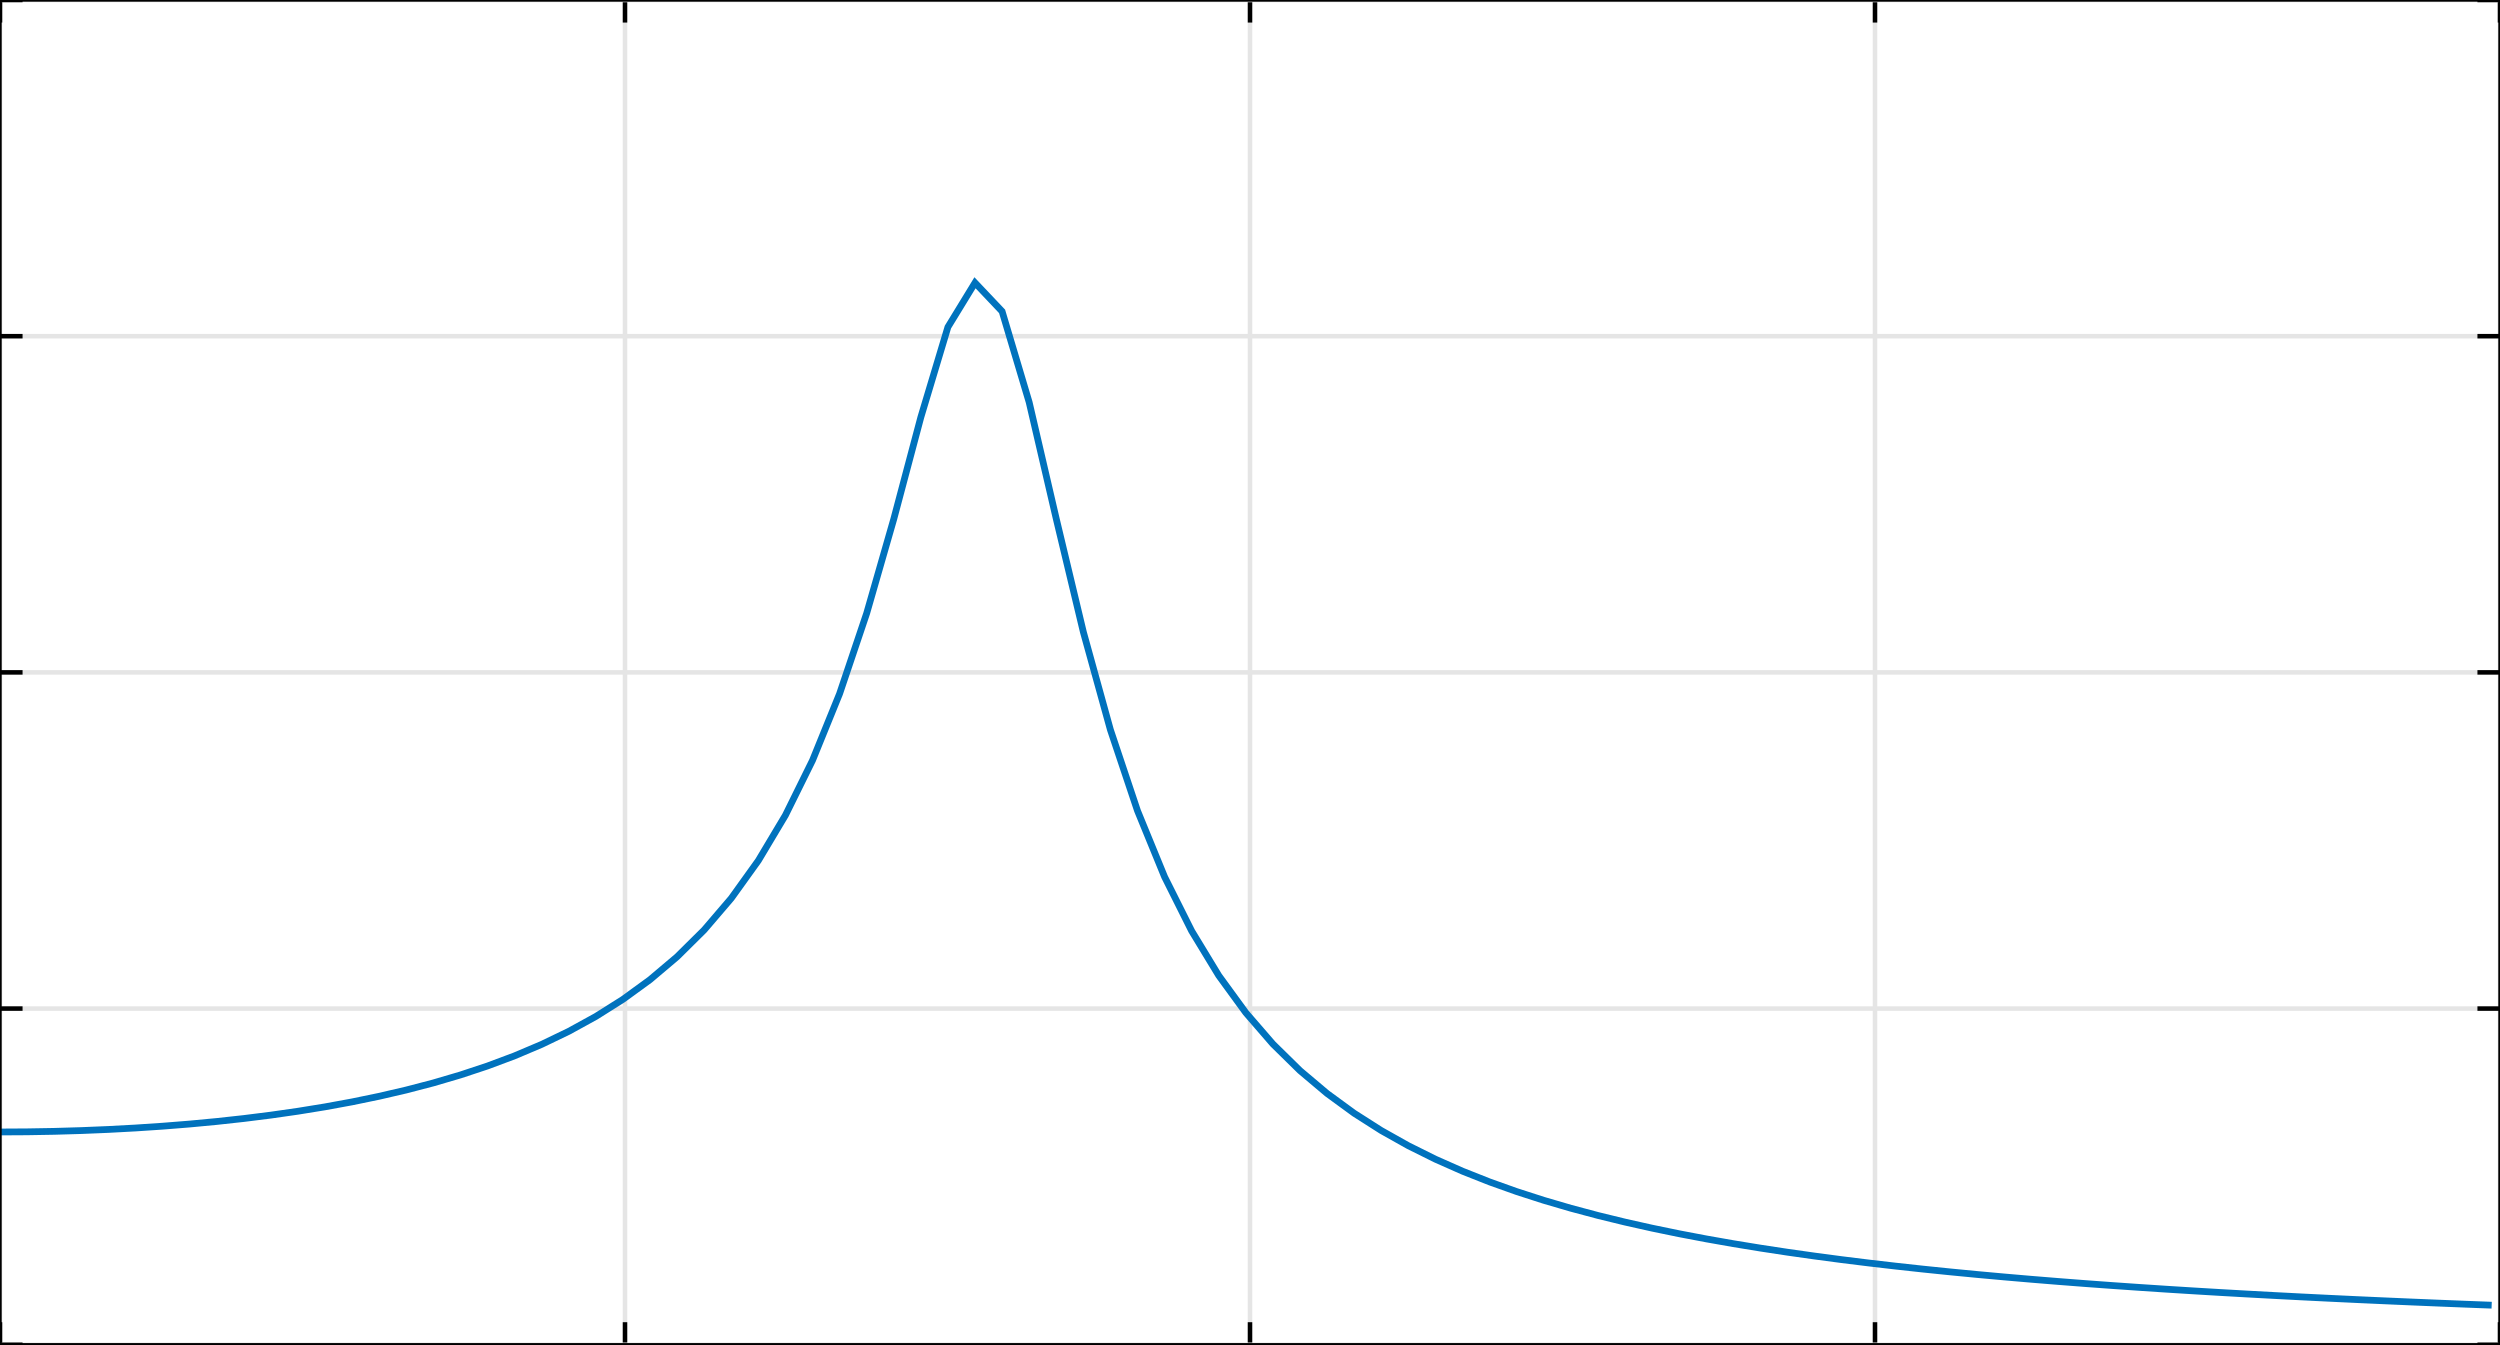
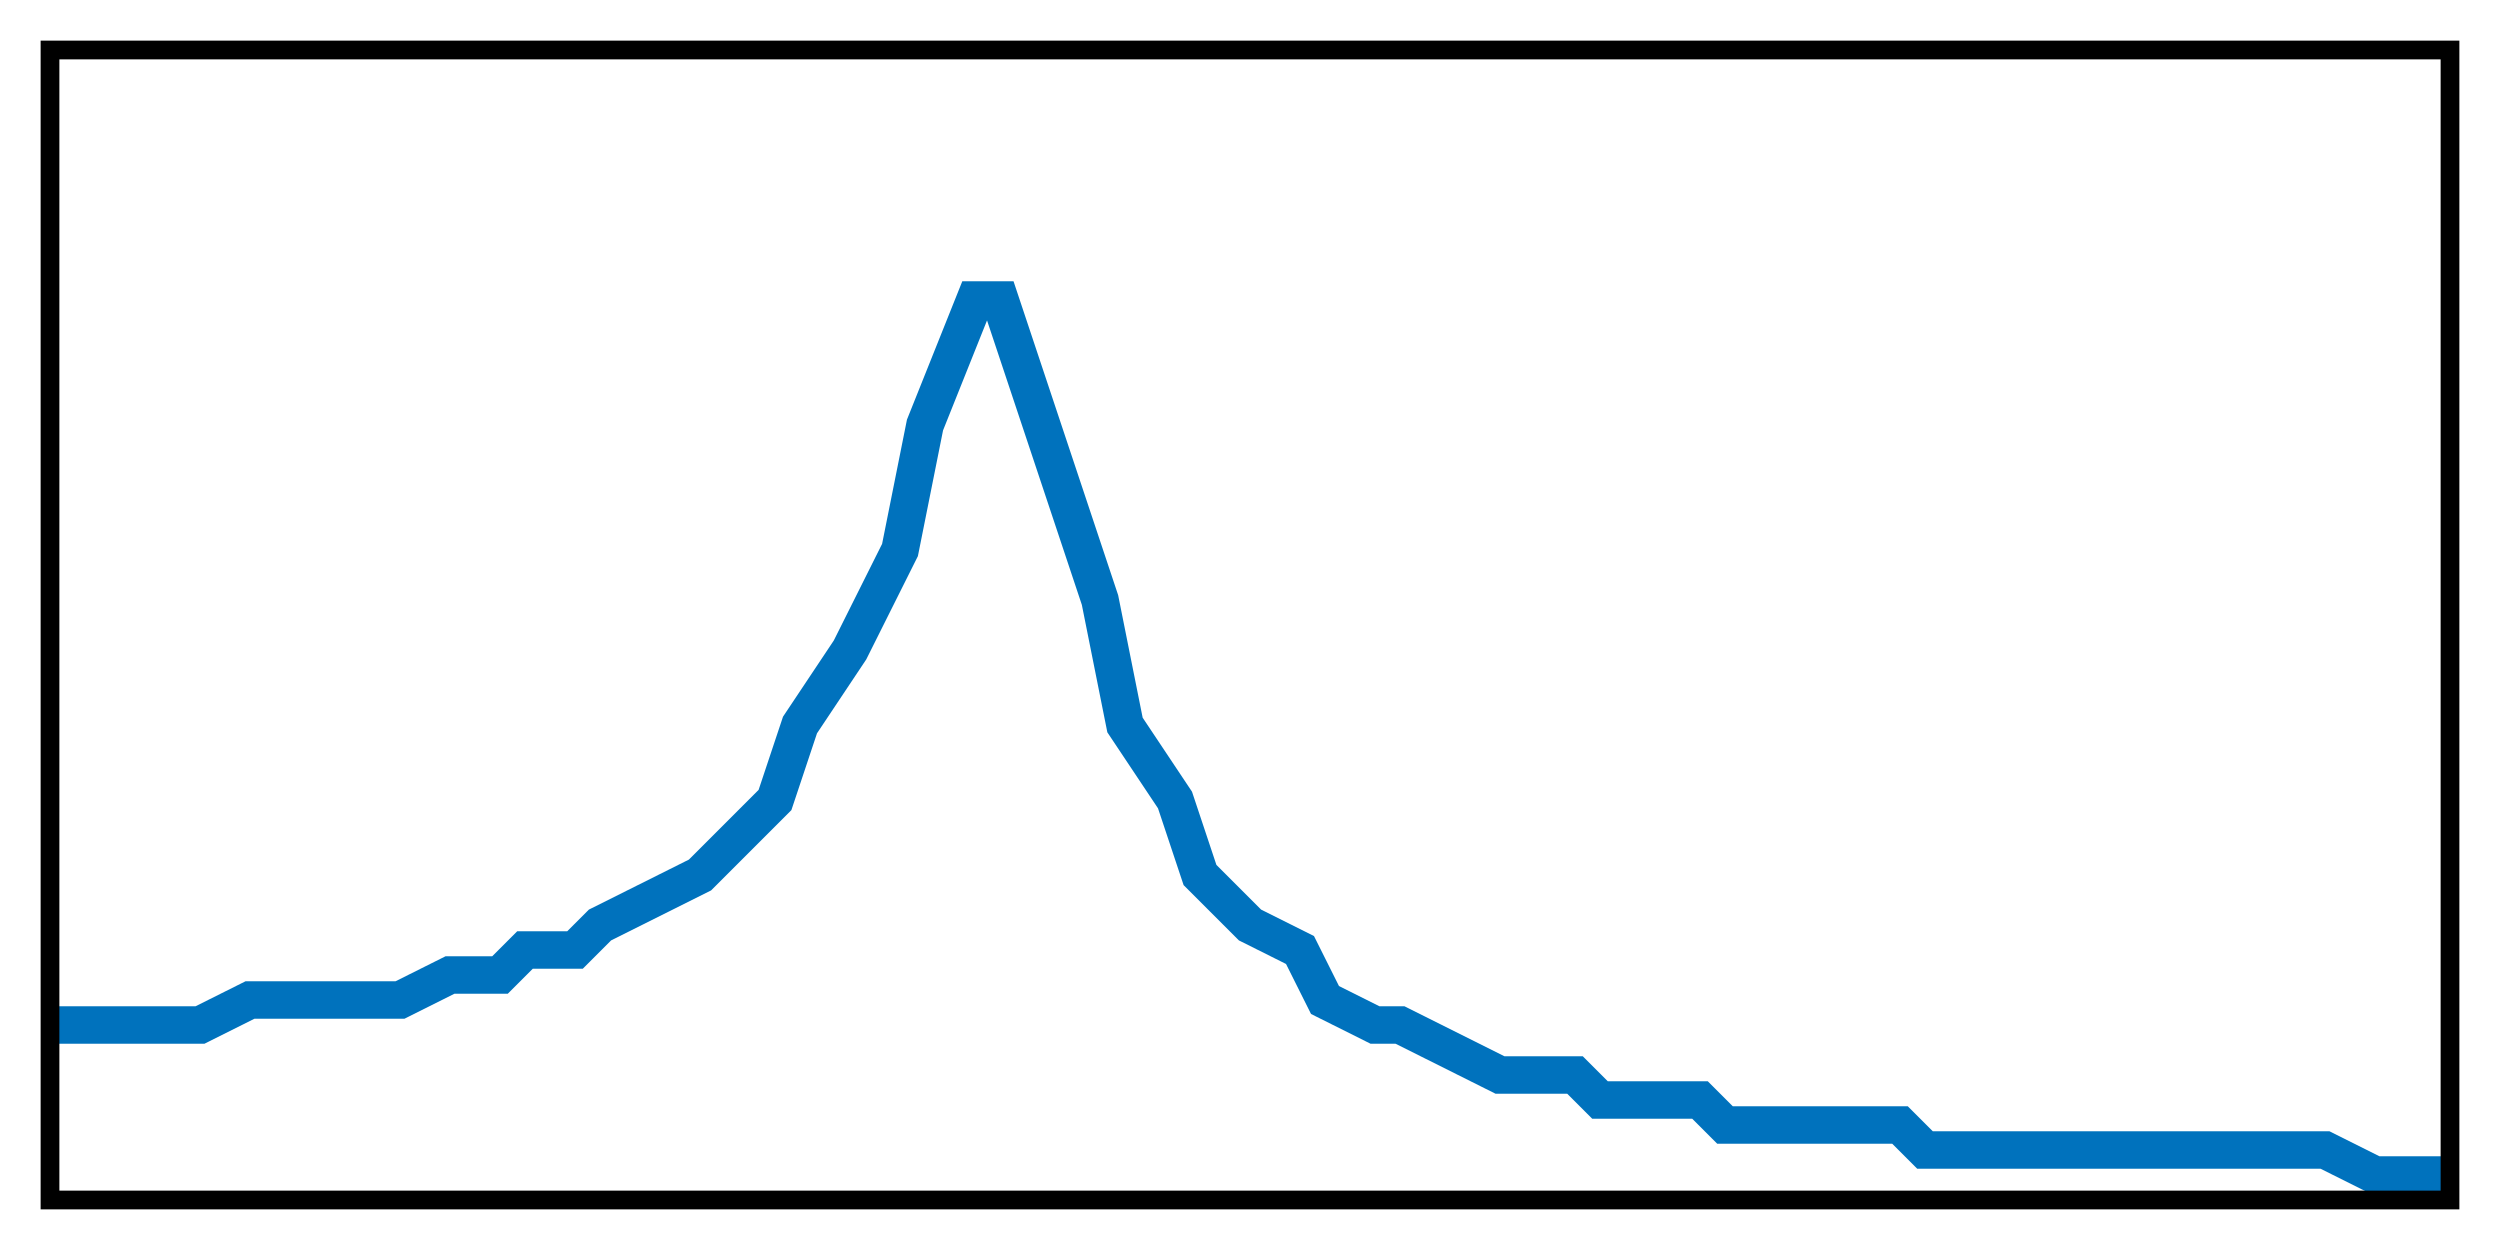
- <svg xmlns="http://www.w3.org/2000/svg" viewBox="62 36 554 298">
-   <g font-family="Arial, Helvetica, Microsoft YaHei, sans-serif" font-size="11" fill="#1a1a1a">
-     <defs>
-       <clipPath id="_R_0_">
-         <rect x="62" y="36" width="554" height="298" />
-       </clipPath>
-     </defs>
-     <rect width="640" height="400" fill="white" />
-     <text x="339" y="17" font-size="12" font-weight="bold" text-anchor="middle" />
-     <g>
-       <path d="M62 36v298" stroke="#e5e5e5" />
-       <path d="M62 36v5m0 293v-5" stroke="black" />
-       <text x="62" y="351" text-anchor="middle">0</text>
+ <svg xmlns="http://www.w3.org/2000/svg" viewBox="0 0 100 50">
+   <g>
+     <rect width="100" height="50" fill="white" />
+     <g data-plot-series="true" fill="none" stroke="#0072BD" stroke-width="1.5">
+       <path d="M2,41 L4,41 L5,41 L7,41 L8,41 L10,40 L12,40 L13,40 L15,40 L16,40 L18,39 L20,39 L21,38 L23,38 L24,37 L26,36 L28,35 L29,34 L31,32 L32,29 L34,26 L36,22 L37,17 L39,12 L40,12 L42,18 L44,24 L45,29 L47,32 L48,35 L50,37 L52,38 L53,40 L55,41 L56,41 L58,42 L60,43 L61,43 L63,43 L64,44 L66,44 L68,44 L69,45 L71,45 L72,45 L74,45 L76,45 L77,46 L79,46 L80,46 L82,46 L84,46 L85,46 L87,46 L88,46 L90,46 L92,46 L93,46 L95,47 L96,47 L98,47" stroke-dasharray="" />
    </g>
-     <g>
-       <path d="M200.5 36v298" stroke="#e5e5e5" />
-       <path d="M200.5 36v5m0 293v-5" stroke="black" />
-       <text x="200.5" y="351" text-anchor="middle">20</text>
-     </g>
-     <g>
-       <path d="M339 36v298" stroke="#e5e5e5" />
-       <path d="M339 36v5m0 293v-5" stroke="black" />
-       <text x="339" y="351" text-anchor="middle">40</text>
-     </g>
-     <g>
-       <path d="M477.5 36v298" stroke="#e5e5e5" />
-       <path d="M477.5 36v5m0 293v-5" stroke="black" />
-       <text x="477.5" y="351" text-anchor="middle">60</text>
-     </g>
-     <g>
-       <path d="M616 36v298" stroke="#e5e5e5" />
-       <path d="M616 36v5m0 293v-5" stroke="black" />
-       <text x="616" y="351" text-anchor="middle">80</text>
-     </g>
-     <g>
-       <path d="M62 334h554" stroke="#e5e5e5" />
-       <path d="M62 334h5m549 0h-5" stroke="black" />
-       <text x="54" y="338" text-anchor="end">0</text>
-     </g>
-     <g>
-       <path d="M62 259.5h554" stroke="#e5e5e5" />
-       <path d="M62 259.5h5m549 0h-5" stroke="black" />
-       <text x="54" y="263.5" text-anchor="end">2</text>
-     </g>
-     <g>
-       <path d="M62 185h554" stroke="#e5e5e5" />
-       <path d="M62 185h5m549 0h-5" stroke="black" />
-       <text x="54" y="189" text-anchor="end">4</text>
-     </g>
-     <g>
-       <path d="M62 110.5h554" stroke="#e5e5e5" />
-       <path d="M62 110.5h5m549 0h-5" stroke="black" />
-       <text x="54" y="114.5" text-anchor="end">6</text>
-     </g>
-     <g>
-       <path d="M62 36h554" stroke="#e5e5e5" />
-       <path d="M62 36h5m549 0h-5" stroke="black" />
-       <text x="54" y="40" text-anchor="end">8</text>
-     </g>
-     <text x="62" y="30">×10⁻⁴</text>
-     <g clip-path="url(#_R_0_)">
-       <g data-plot-series="true" fill="none" stroke="#0072BD" stroke-width="1.5">
-         <path d="M62.000,286.848 L68.002,286.813 L74.003,286.709 L80.005,286.534 L86.007,286.287 L92.008,285.965 L98.010,285.566 L104.012,285.087 L110.013,284.521 L116.015,283.865 L122.017,283.111 L128.018,282.252 L134.020,281.278 L140.022,280.178 L146.023,278.938 L152.025,277.544 L158.027,275.976 L164.028,274.211 L170.030,272.223 L176.032,269.977 L182.033,267.435 L188.035,264.546 L194.037,261.248 L200.038,257.464 L206.040,253.097 L212.042,248.023 L218.043,242.081 L224.045,235.065 L230.047,226.707 L236.048,216.663 L242.050,204.504 L248.052,189.736 L254.053,171.917 L260.055,151.037 L266.057,128.459 L272.058,108.475 L278.060,98.661 L284.062,105.001 L290.063,125.141 L296.065,150.963 L302.067,176.038 L308.068,197.726 L314.070,215.664 L320.072,230.314 L326.073,242.301 L332.075,252.185 L338.077,260.420 L344.078,267.352 L350.080,273.248 L356.082,278.311 L362.083,282.697 L368.085,286.526 L374.087,289.894 L380.088,292.876 L386.090,295.533 L392.092,297.911 L398.093,300.052 L404.095,301.988 L410.097,303.746 L416.098,305.348 L422.100,306.813 L428.102,308.158 L434.103,309.396 L440.105,310.539 L446.107,311.597 L452.108,312.578 L458.110,313.491 L464.112,314.341 L470.113,315.136 L476.115,315.879 L482.117,316.576 L488.118,317.230 L494.120,317.845 L500.122,318.425 L506.123,318.971 L512.125,319.488 L518.127,319.976 L524.128,320.439 L530.130,320.877 L536.132,321.293 L542.133,321.689 L548.135,322.065 L554.137,322.423 L560.138,322.764 L566.140,323.090 L572.142,323.401 L578.143,323.698 L584.145,323.982 L590.147,324.253 L596.148,324.514 L602.150,324.763 L608.152,325.003 L614.153,325.232" stroke-dasharray="" />
-       </g>
-     </g>
-     <rect x="62" y="36" width="554" height="298" stroke="black" stroke-width=".75" fill="none" />
-     <text x="339" y="378" font-size="12" text-anchor="middle" />
-     <text x="15" y="185" font-size="12" text-anchor="middle" transform="rotate(-90 15 185)" />
-     <rect x="62" y="36" width="554" height="298" fill="transparent" aria-label="移动指针查看数据" />
+     <rect x="2" y="2" width="96" height="46" fill="none" stroke="black" stroke-width="0.75" />
  </g>
</svg>
